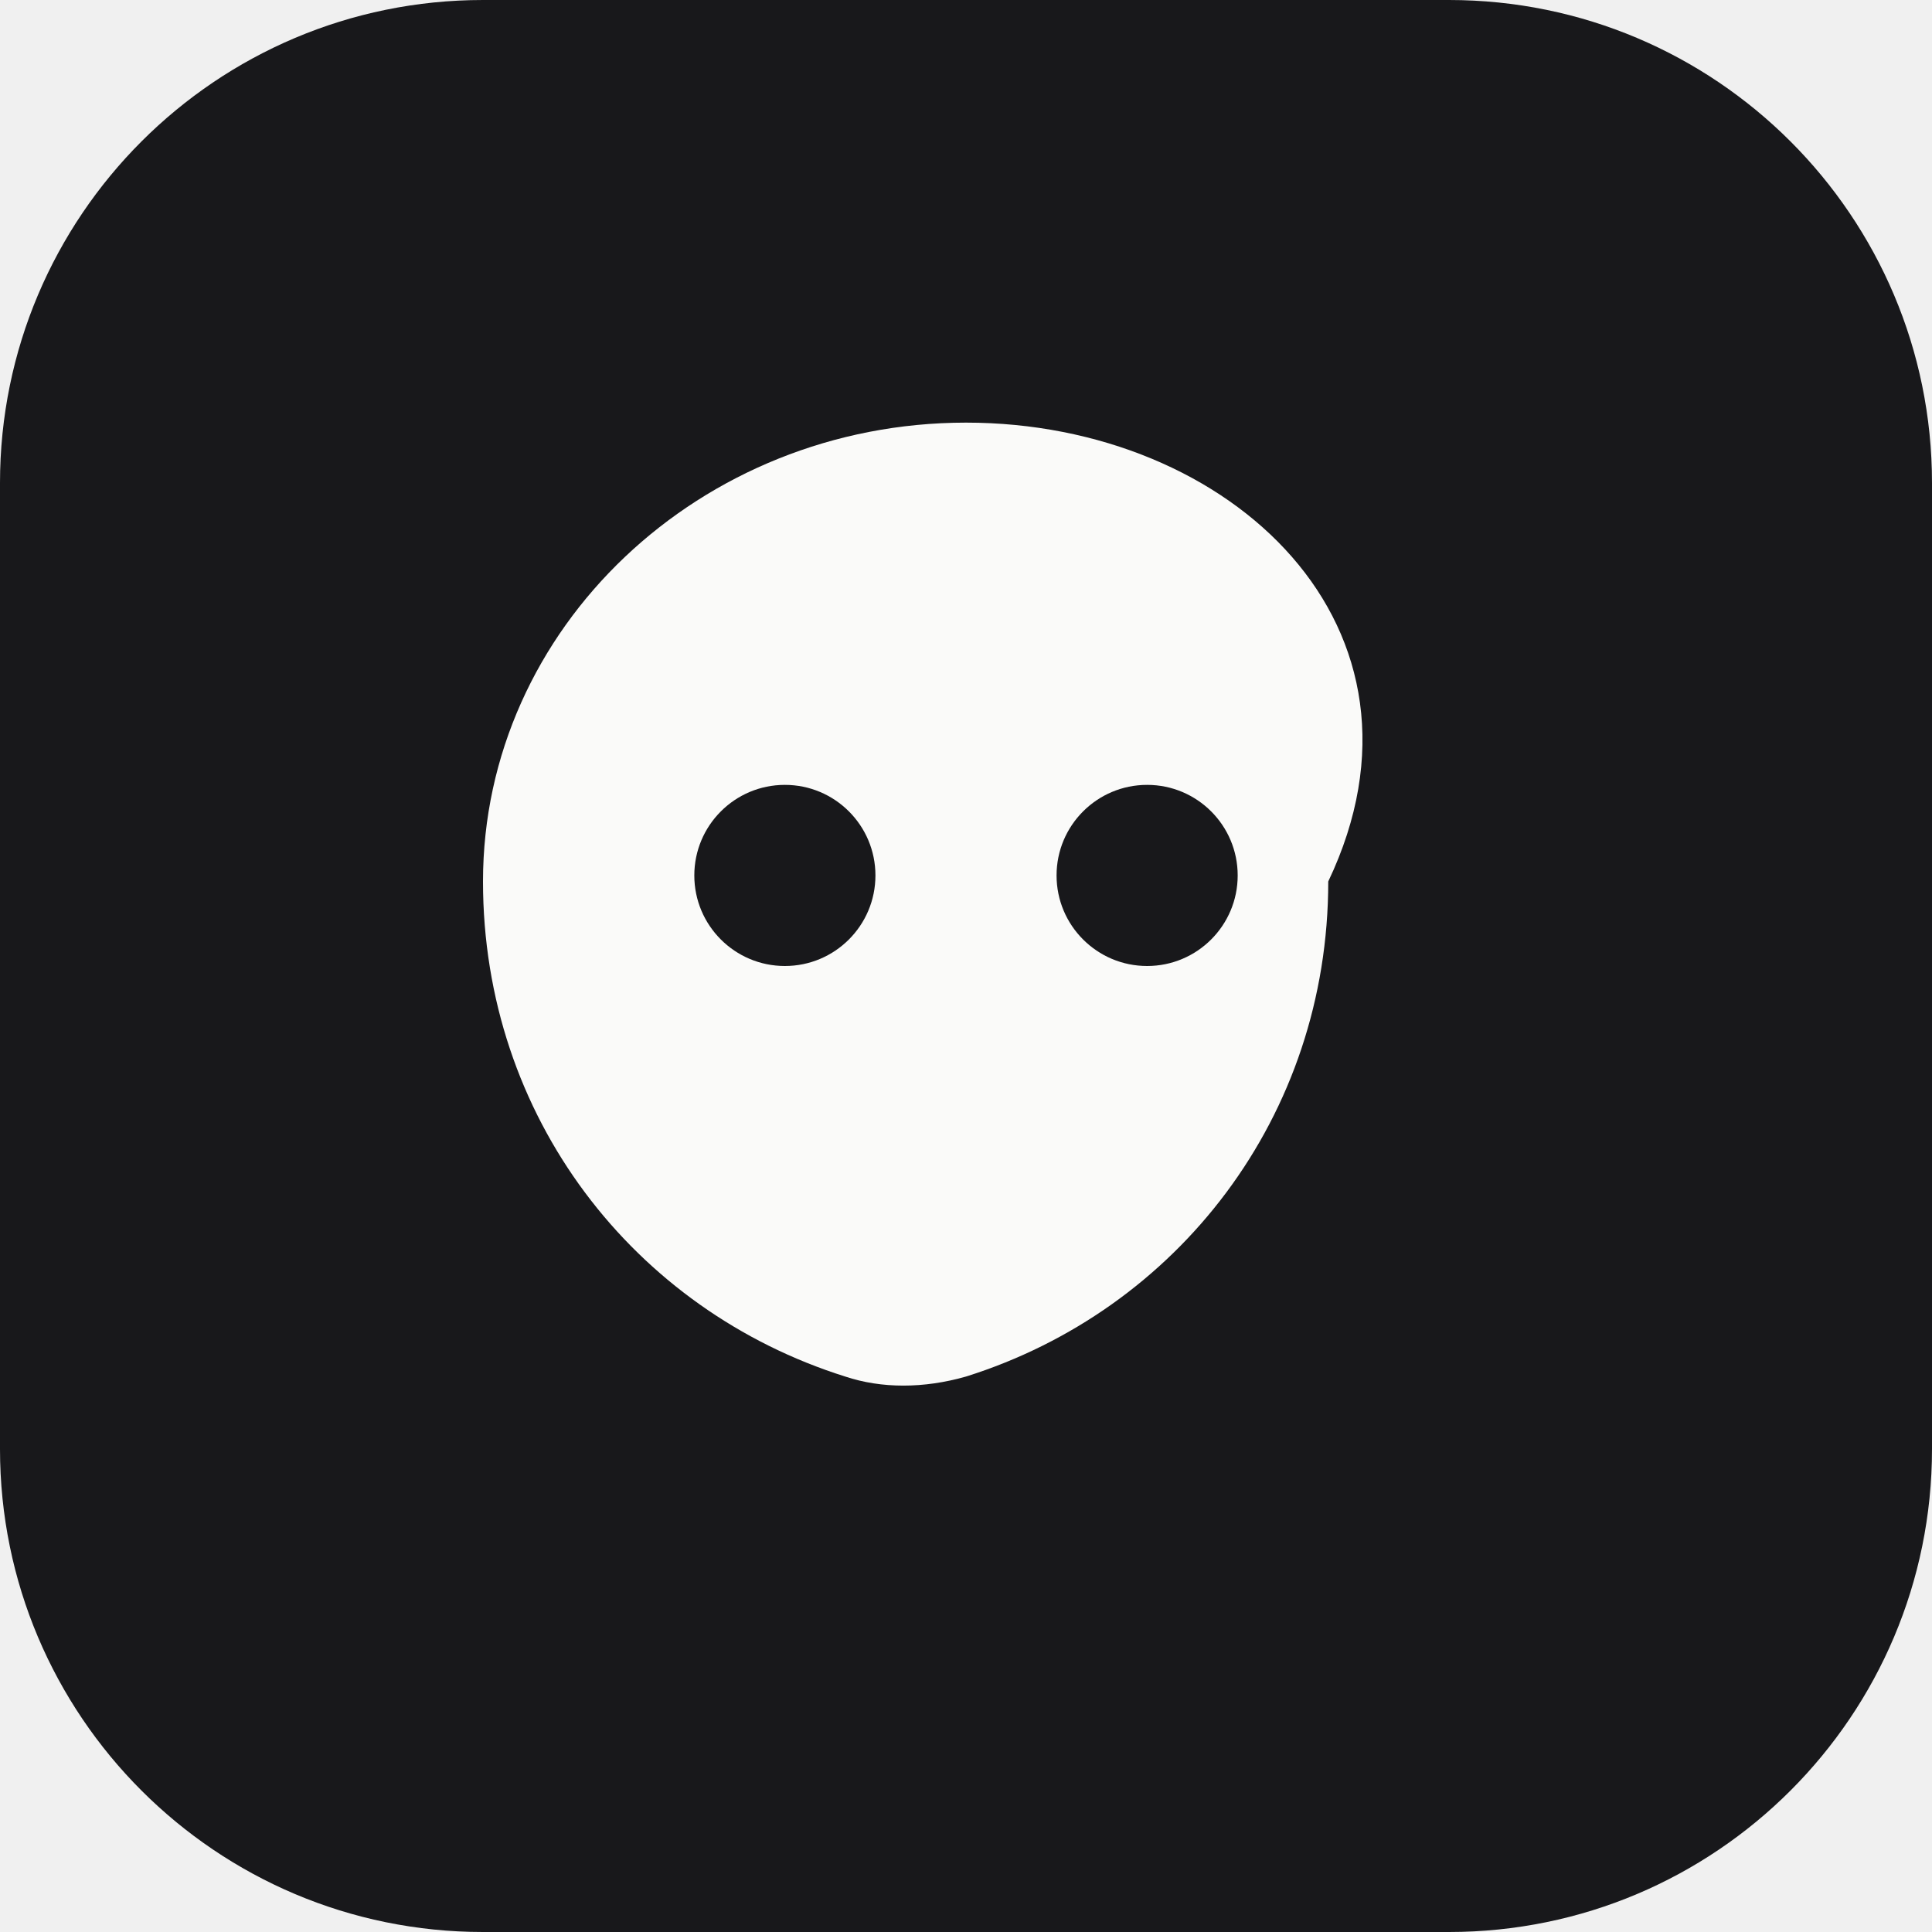
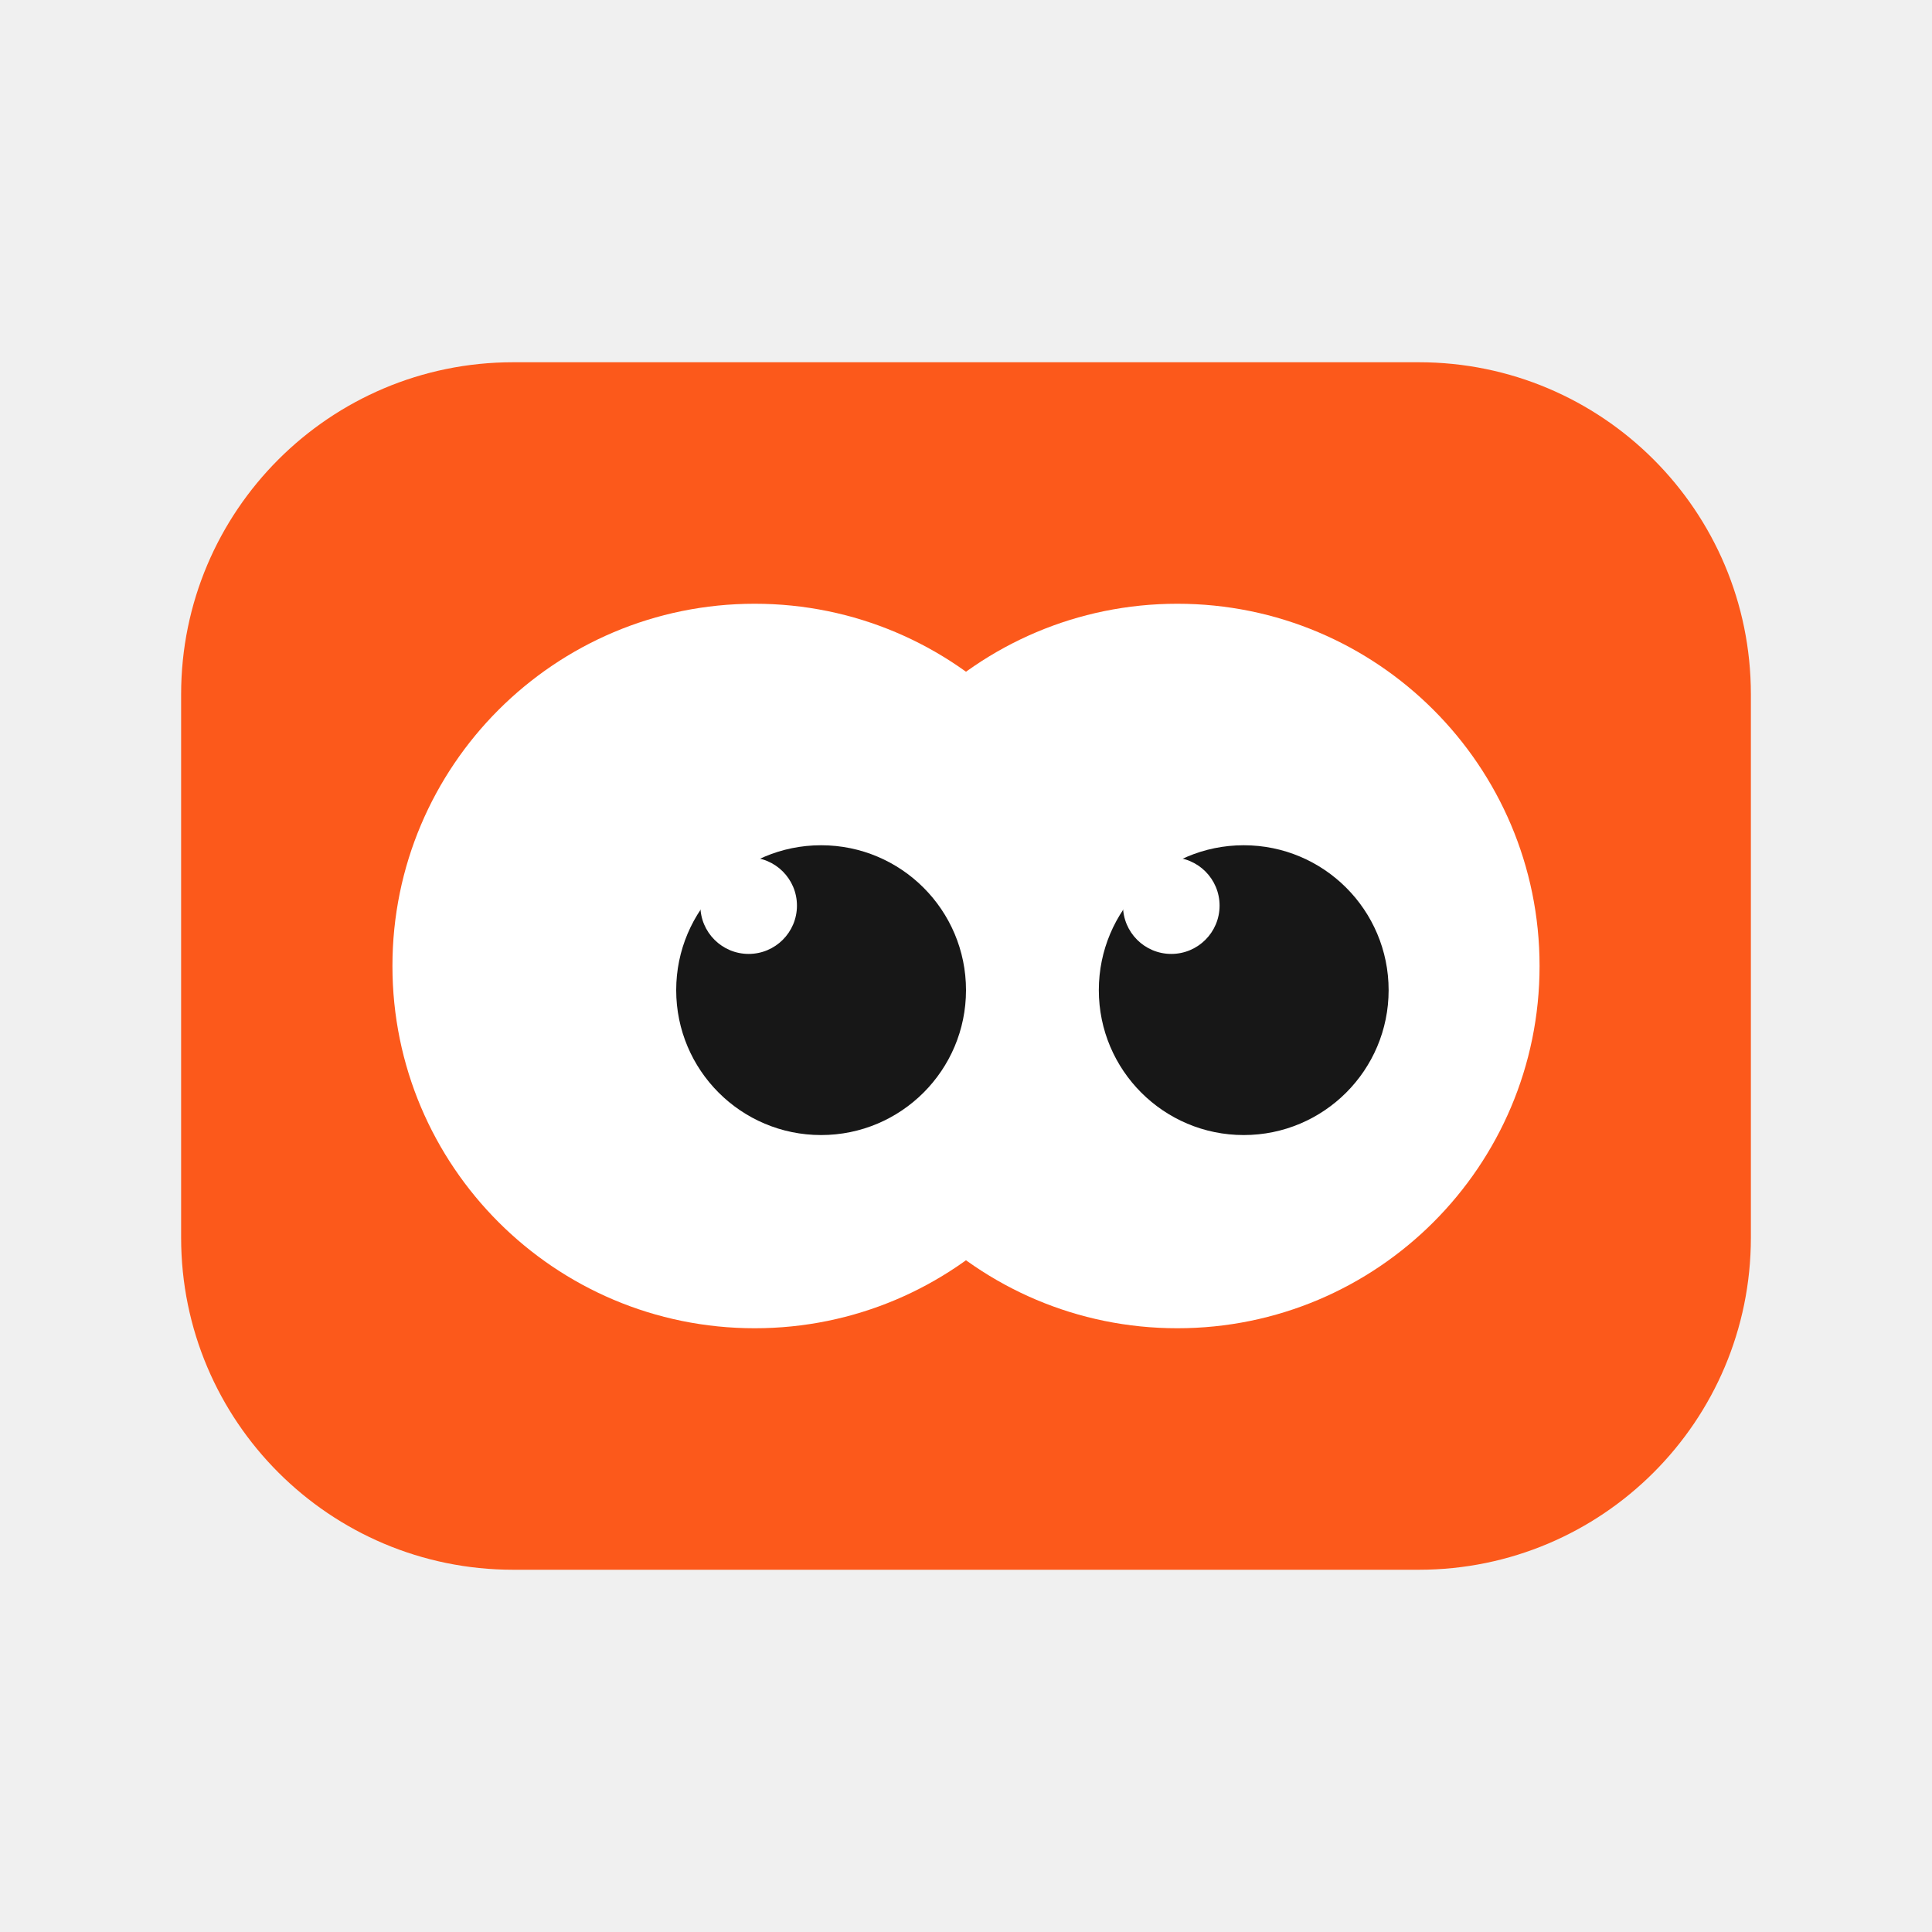
<svg xmlns="http://www.w3.org/2000/svg" viewBox="0 0 32 32" fill="none">
-   <rect width="32" height="32" rx="8" fill="#18181B" />
-   <path d="M16 7c-4.4 0-8 3.4-8 7.6 0 3.9 2.5 7.1 6 8.2.6.2 1.3.2 2 0 3.5-1.1 6-4.3 6-8.2C24 10.4 20.4 7 16 7Z" fill="#FAFAF9" />
-   <circle cx="13" cy="14.5" r="1.5" fill="#18181B" />
-   <circle cx="19" cy="14.5" r="1.5" fill="#18181B" />
+   <rect x="3" y="6" width="26" height="20" rx="5.5" fill="#FC591B" />
+   <circle cx="12.5" cy="16" r="6" fill="#FFFFFF" />
+   <circle cx="19.5" cy="16" r="6" fill="#FFFFFF" />
+   <circle cx="13.6" cy="16.4" r="2.4" fill="#171717" />
+   <circle cx="20.6" cy="16.4" r="2.4" fill="#171717" />
+   <circle cx="12.4" cy="15" r="0.8" fill="#FFFFFF" />
+   <circle cx="19.4" cy="15" r="0.8" fill="#FFFFFF" />
</svg>
